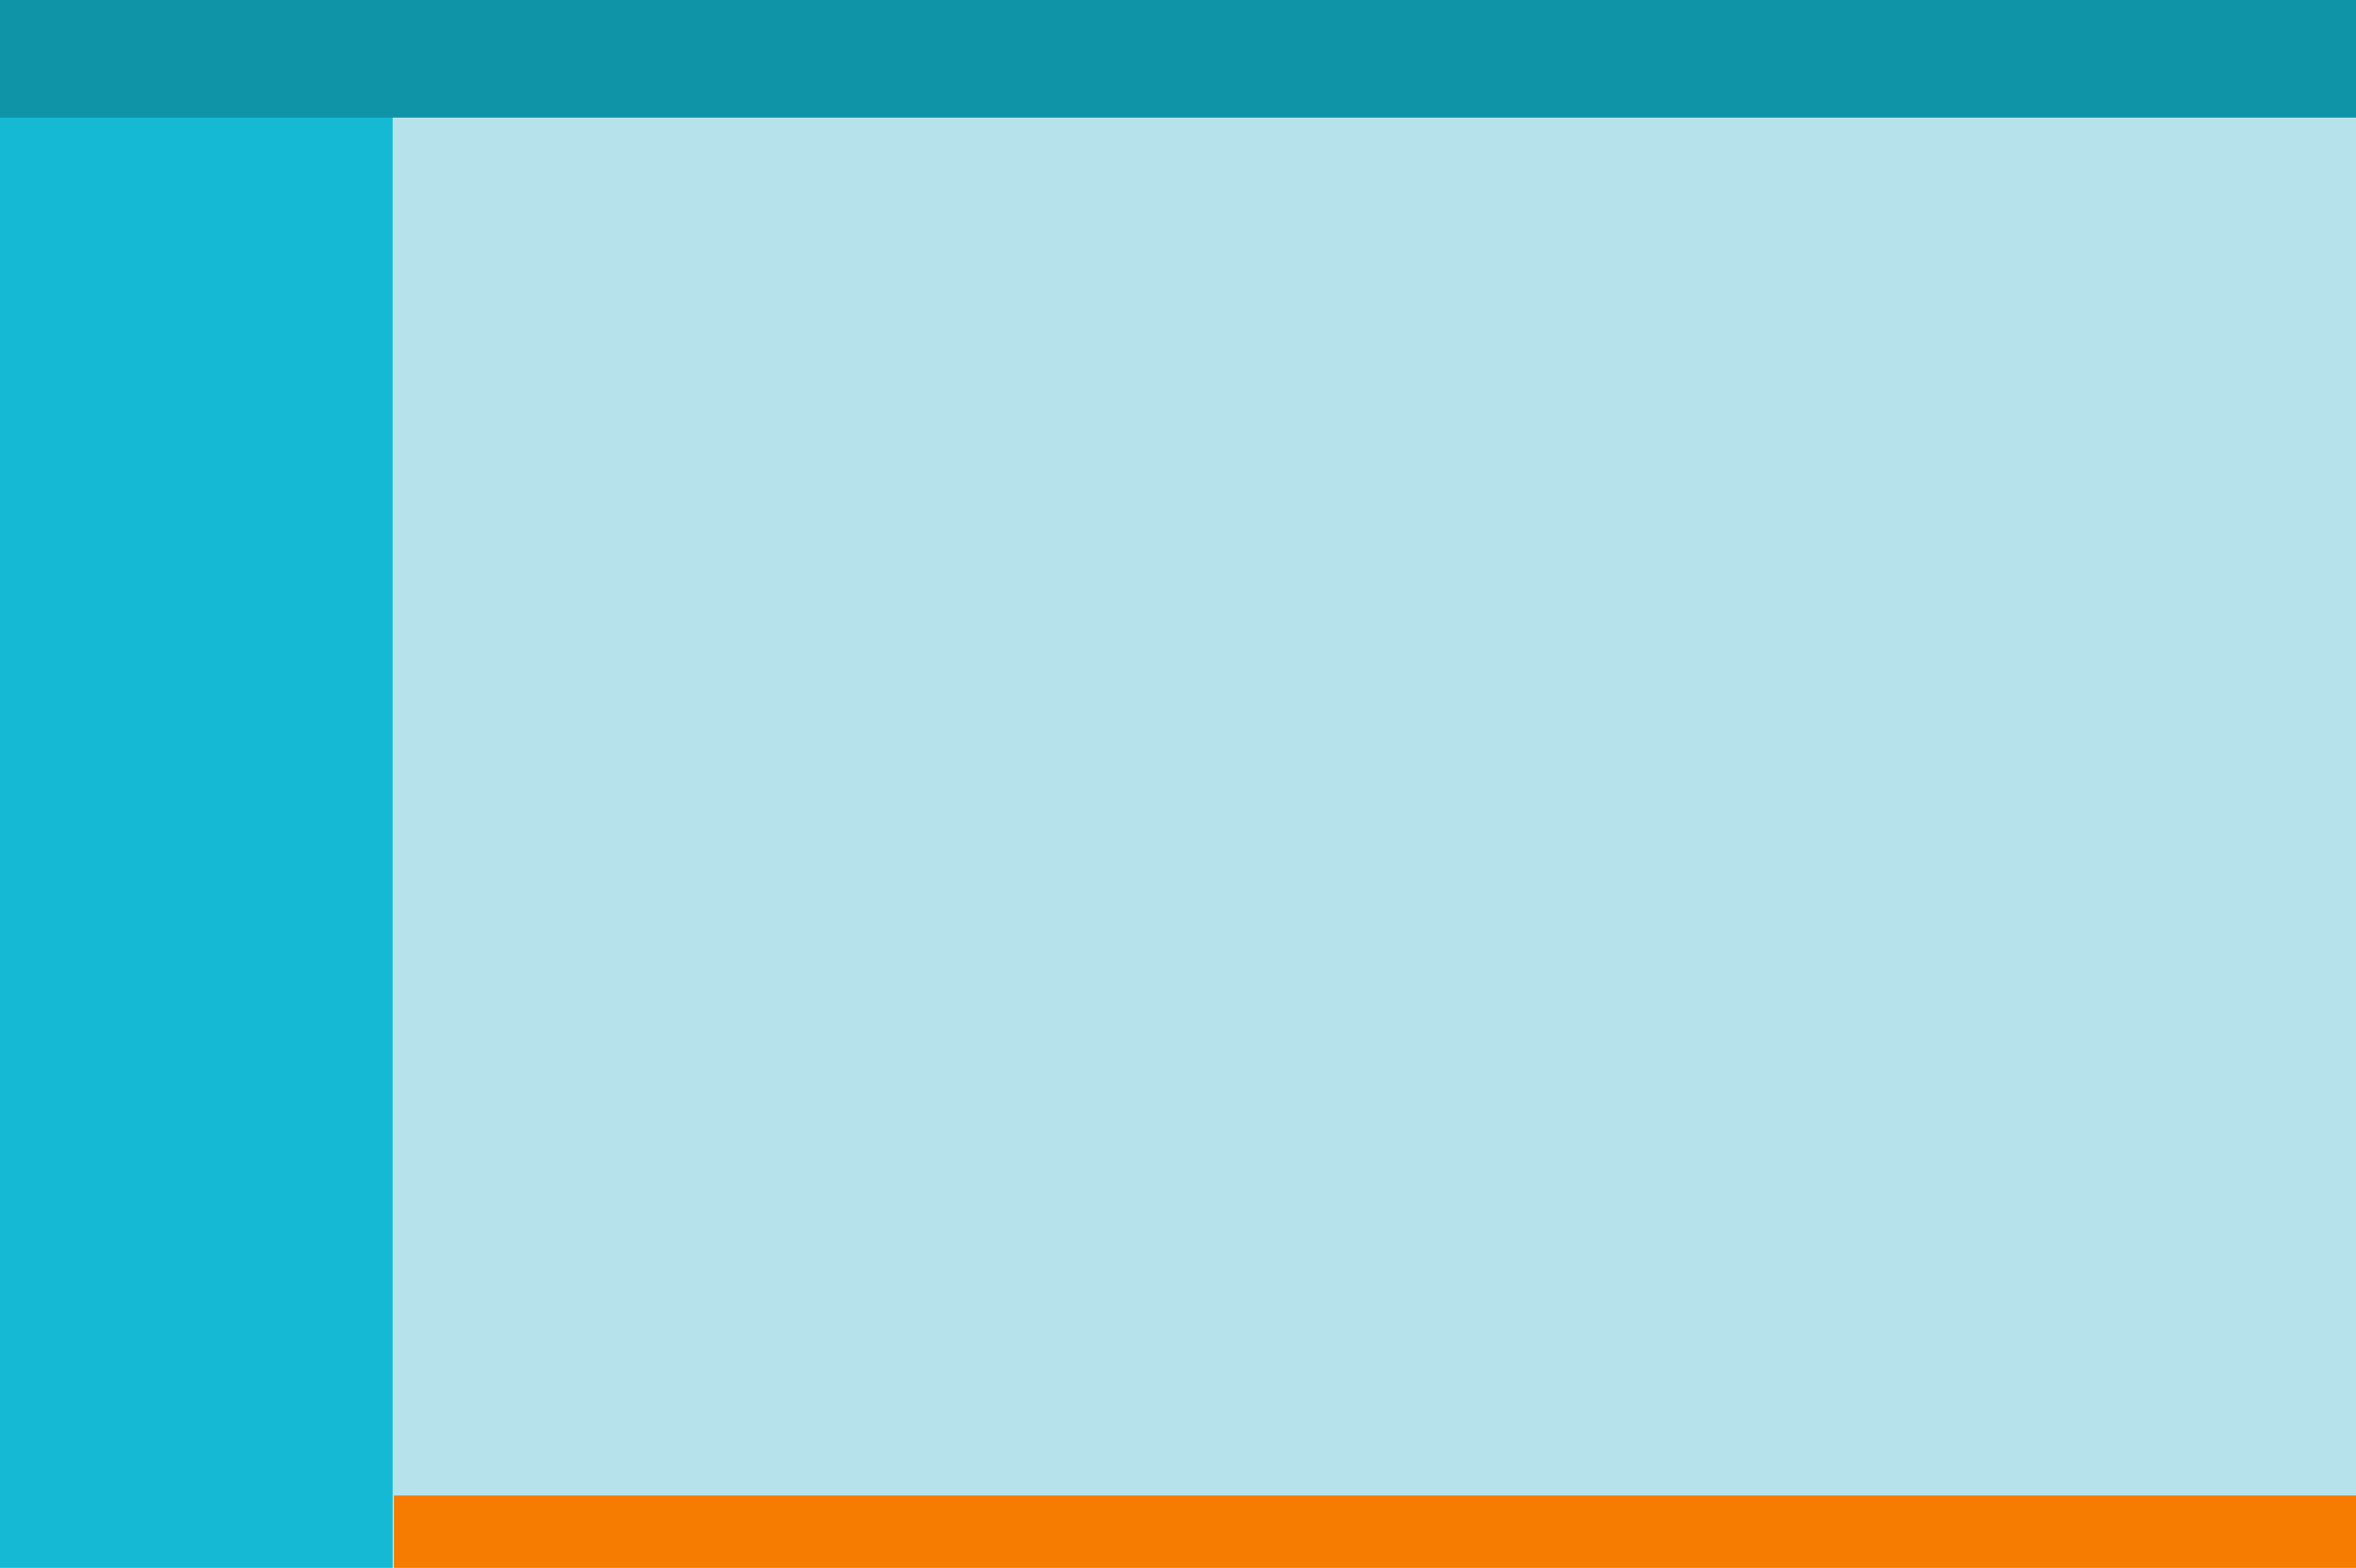
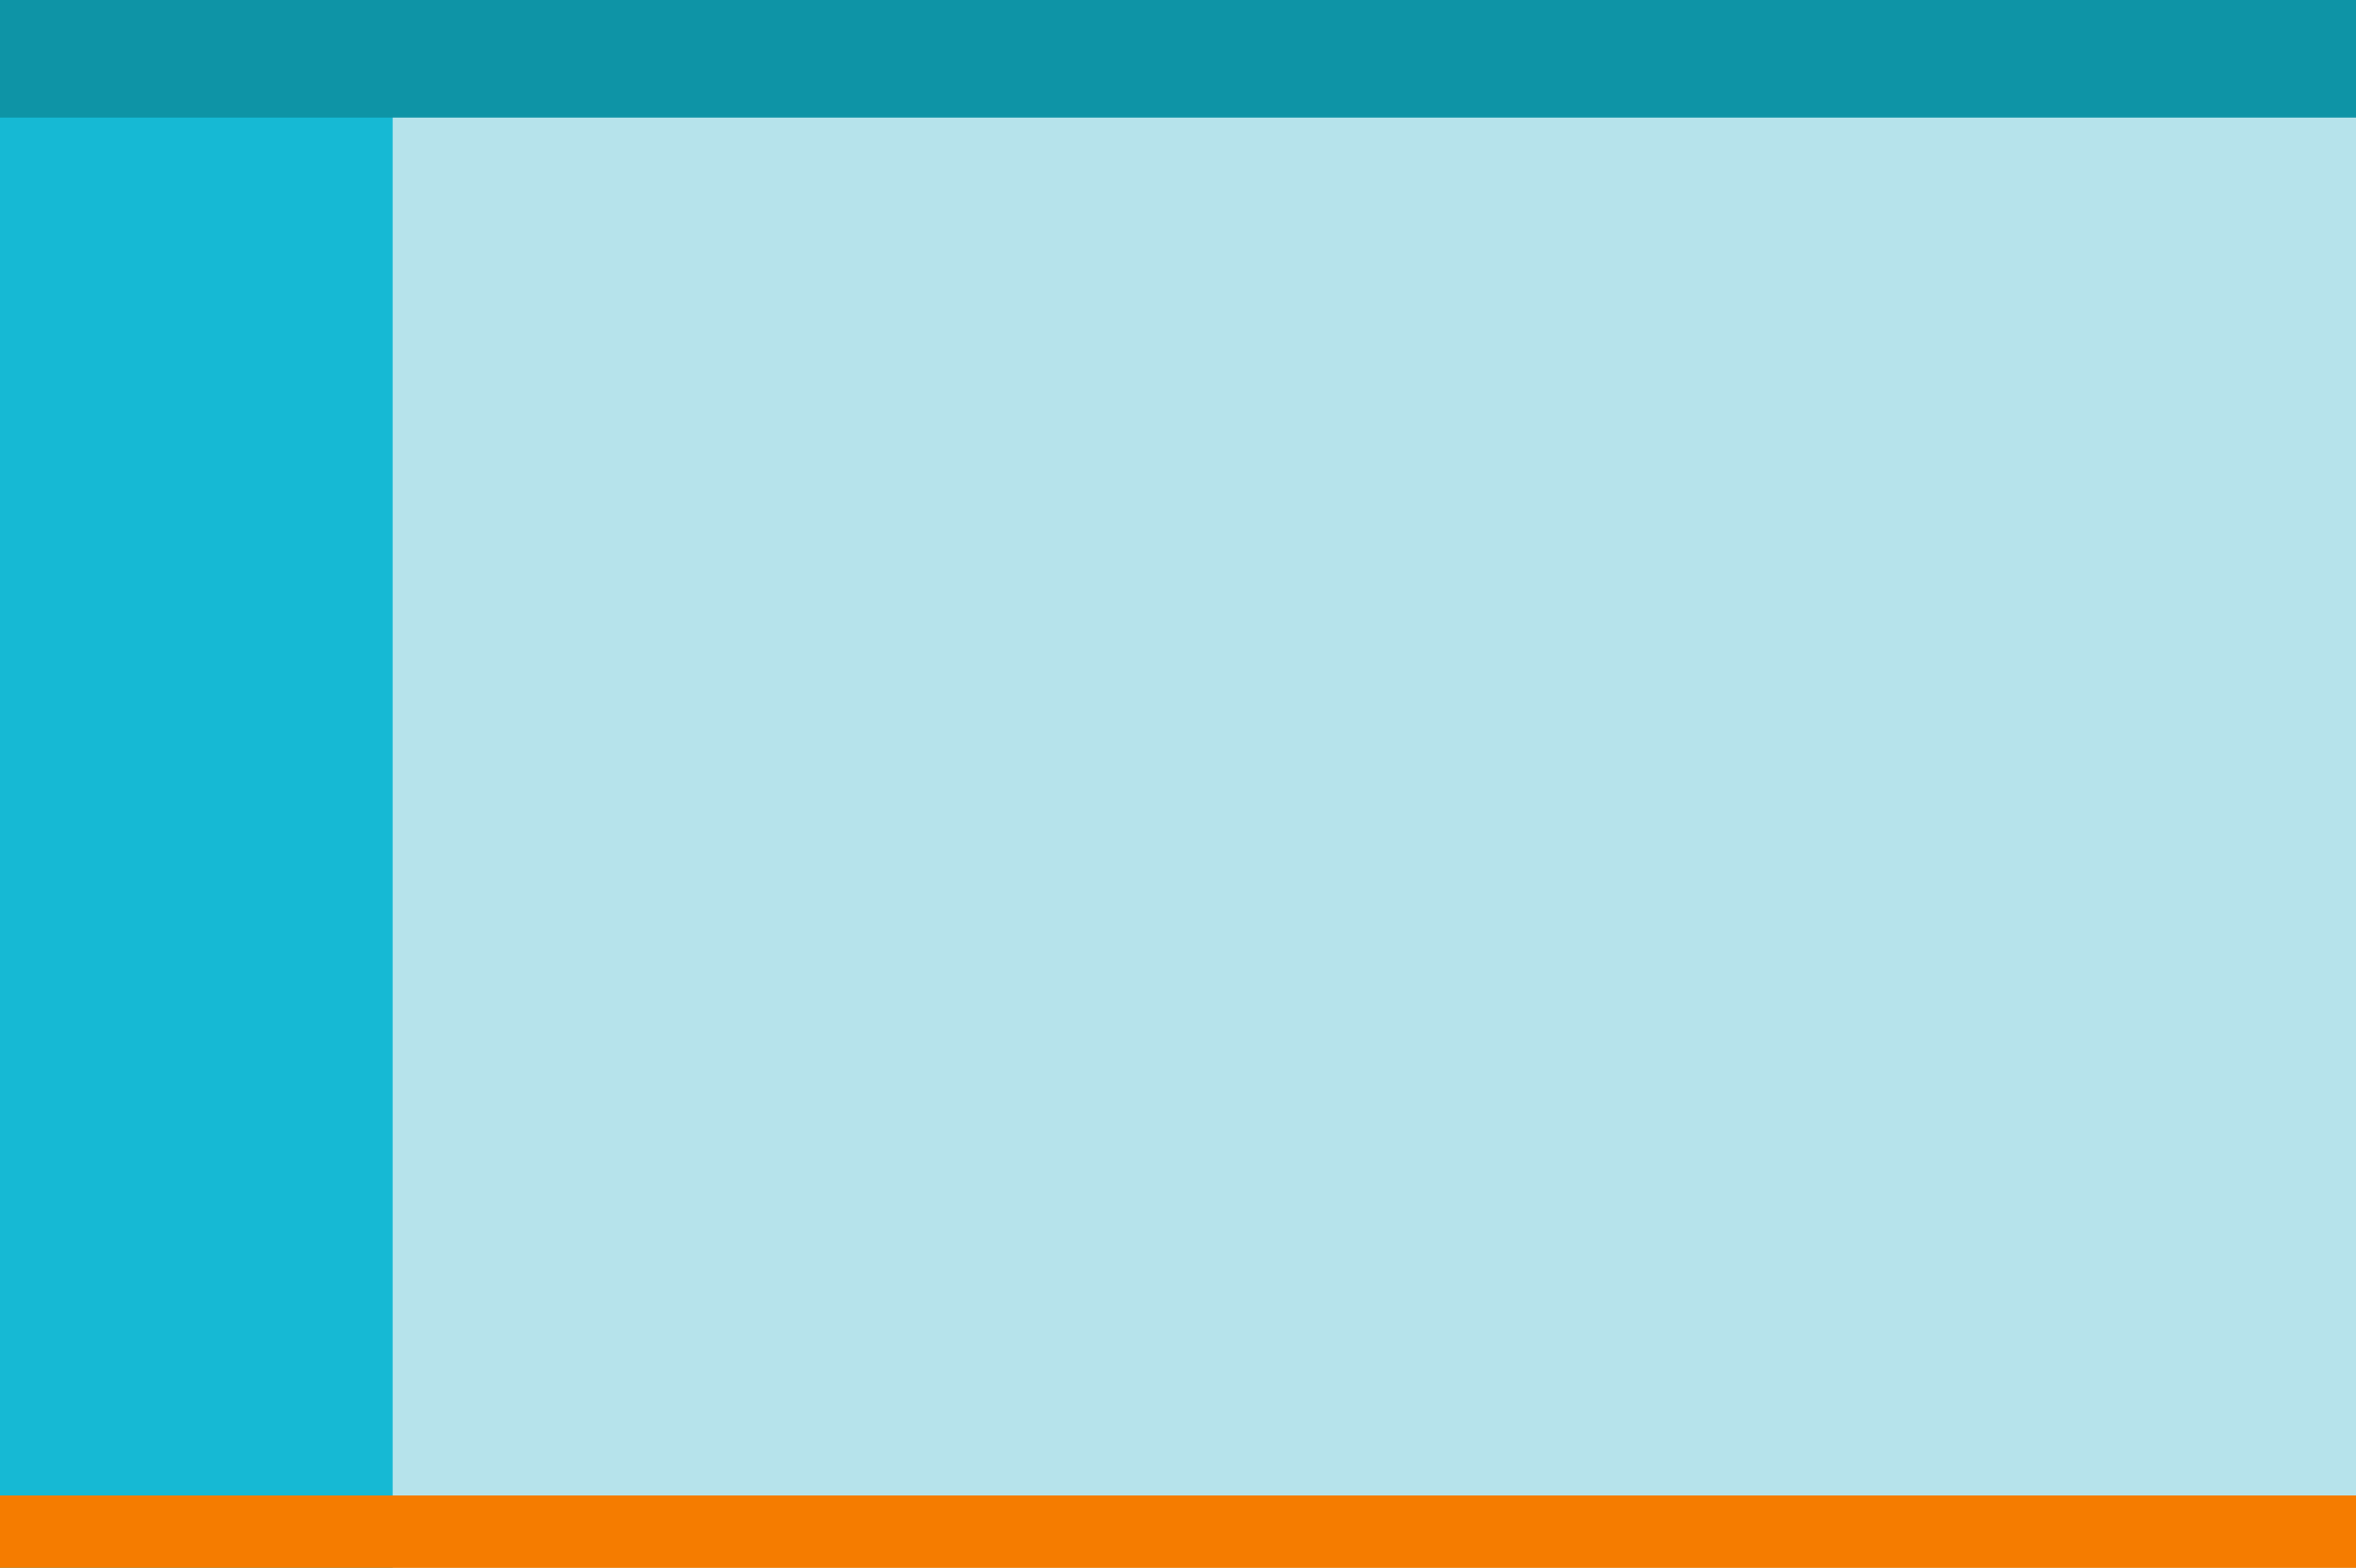
<svg xmlns="http://www.w3.org/2000/svg" width="293px" height="195px" viewBox="0 0 293 195" version="1.1">
  <defs />
-   <g id="Stylized-components-" stroke="none" stroke-width="1" fill="none" fill-rule="evenodd">
+   <g id="Page-1" stroke="none" stroke-width="1" fill="none" fill-rule="evenodd">
    <g id="footer-thumbnail">
-       <g id="vertical-stepper-copy">
-         <g id="application-frame">
-           <rect id="Rectangle" fill="#B6E3EB" fill-rule="evenodd" x="0" y="0" width="293" height="195" />
-           <rect id="Rectangle-Copy" fill="#16B9D4" fill-rule="evenodd" x="0" y="0" width="48.833" height="195" />
-           <rect id="Rectangle-Copy-2" fill="#0E94A6" fill-rule="evenodd" x="0" y="0" width="293" height="14.625" />
-           <g id="overlay-/-hidden" />
-         </g>
+       <g id="application-frame">
+         <rect id="Rectangle" fill="#B6E3EB" x="0" y="0" width="293" height="195" />
+         <rect id="Rectangle-2" fill="#16B9D4" x="0" y="0" width="48.833" height="195" />
+         <rect id="Rectangle-3" fill="#0E94A6" x="0" y="0" width="293" height="14.625" />
      </g>
-       <rect id="Rectangle-3" fill="#F57C00" x="49" y="186" width="244" height="9" />
+       <rect id="Rectangle-4" fill="#F57C00" fill-rule="nonzero" x="0" y="186" width="293" height="9" />
    </g>
  </g>
</svg>
